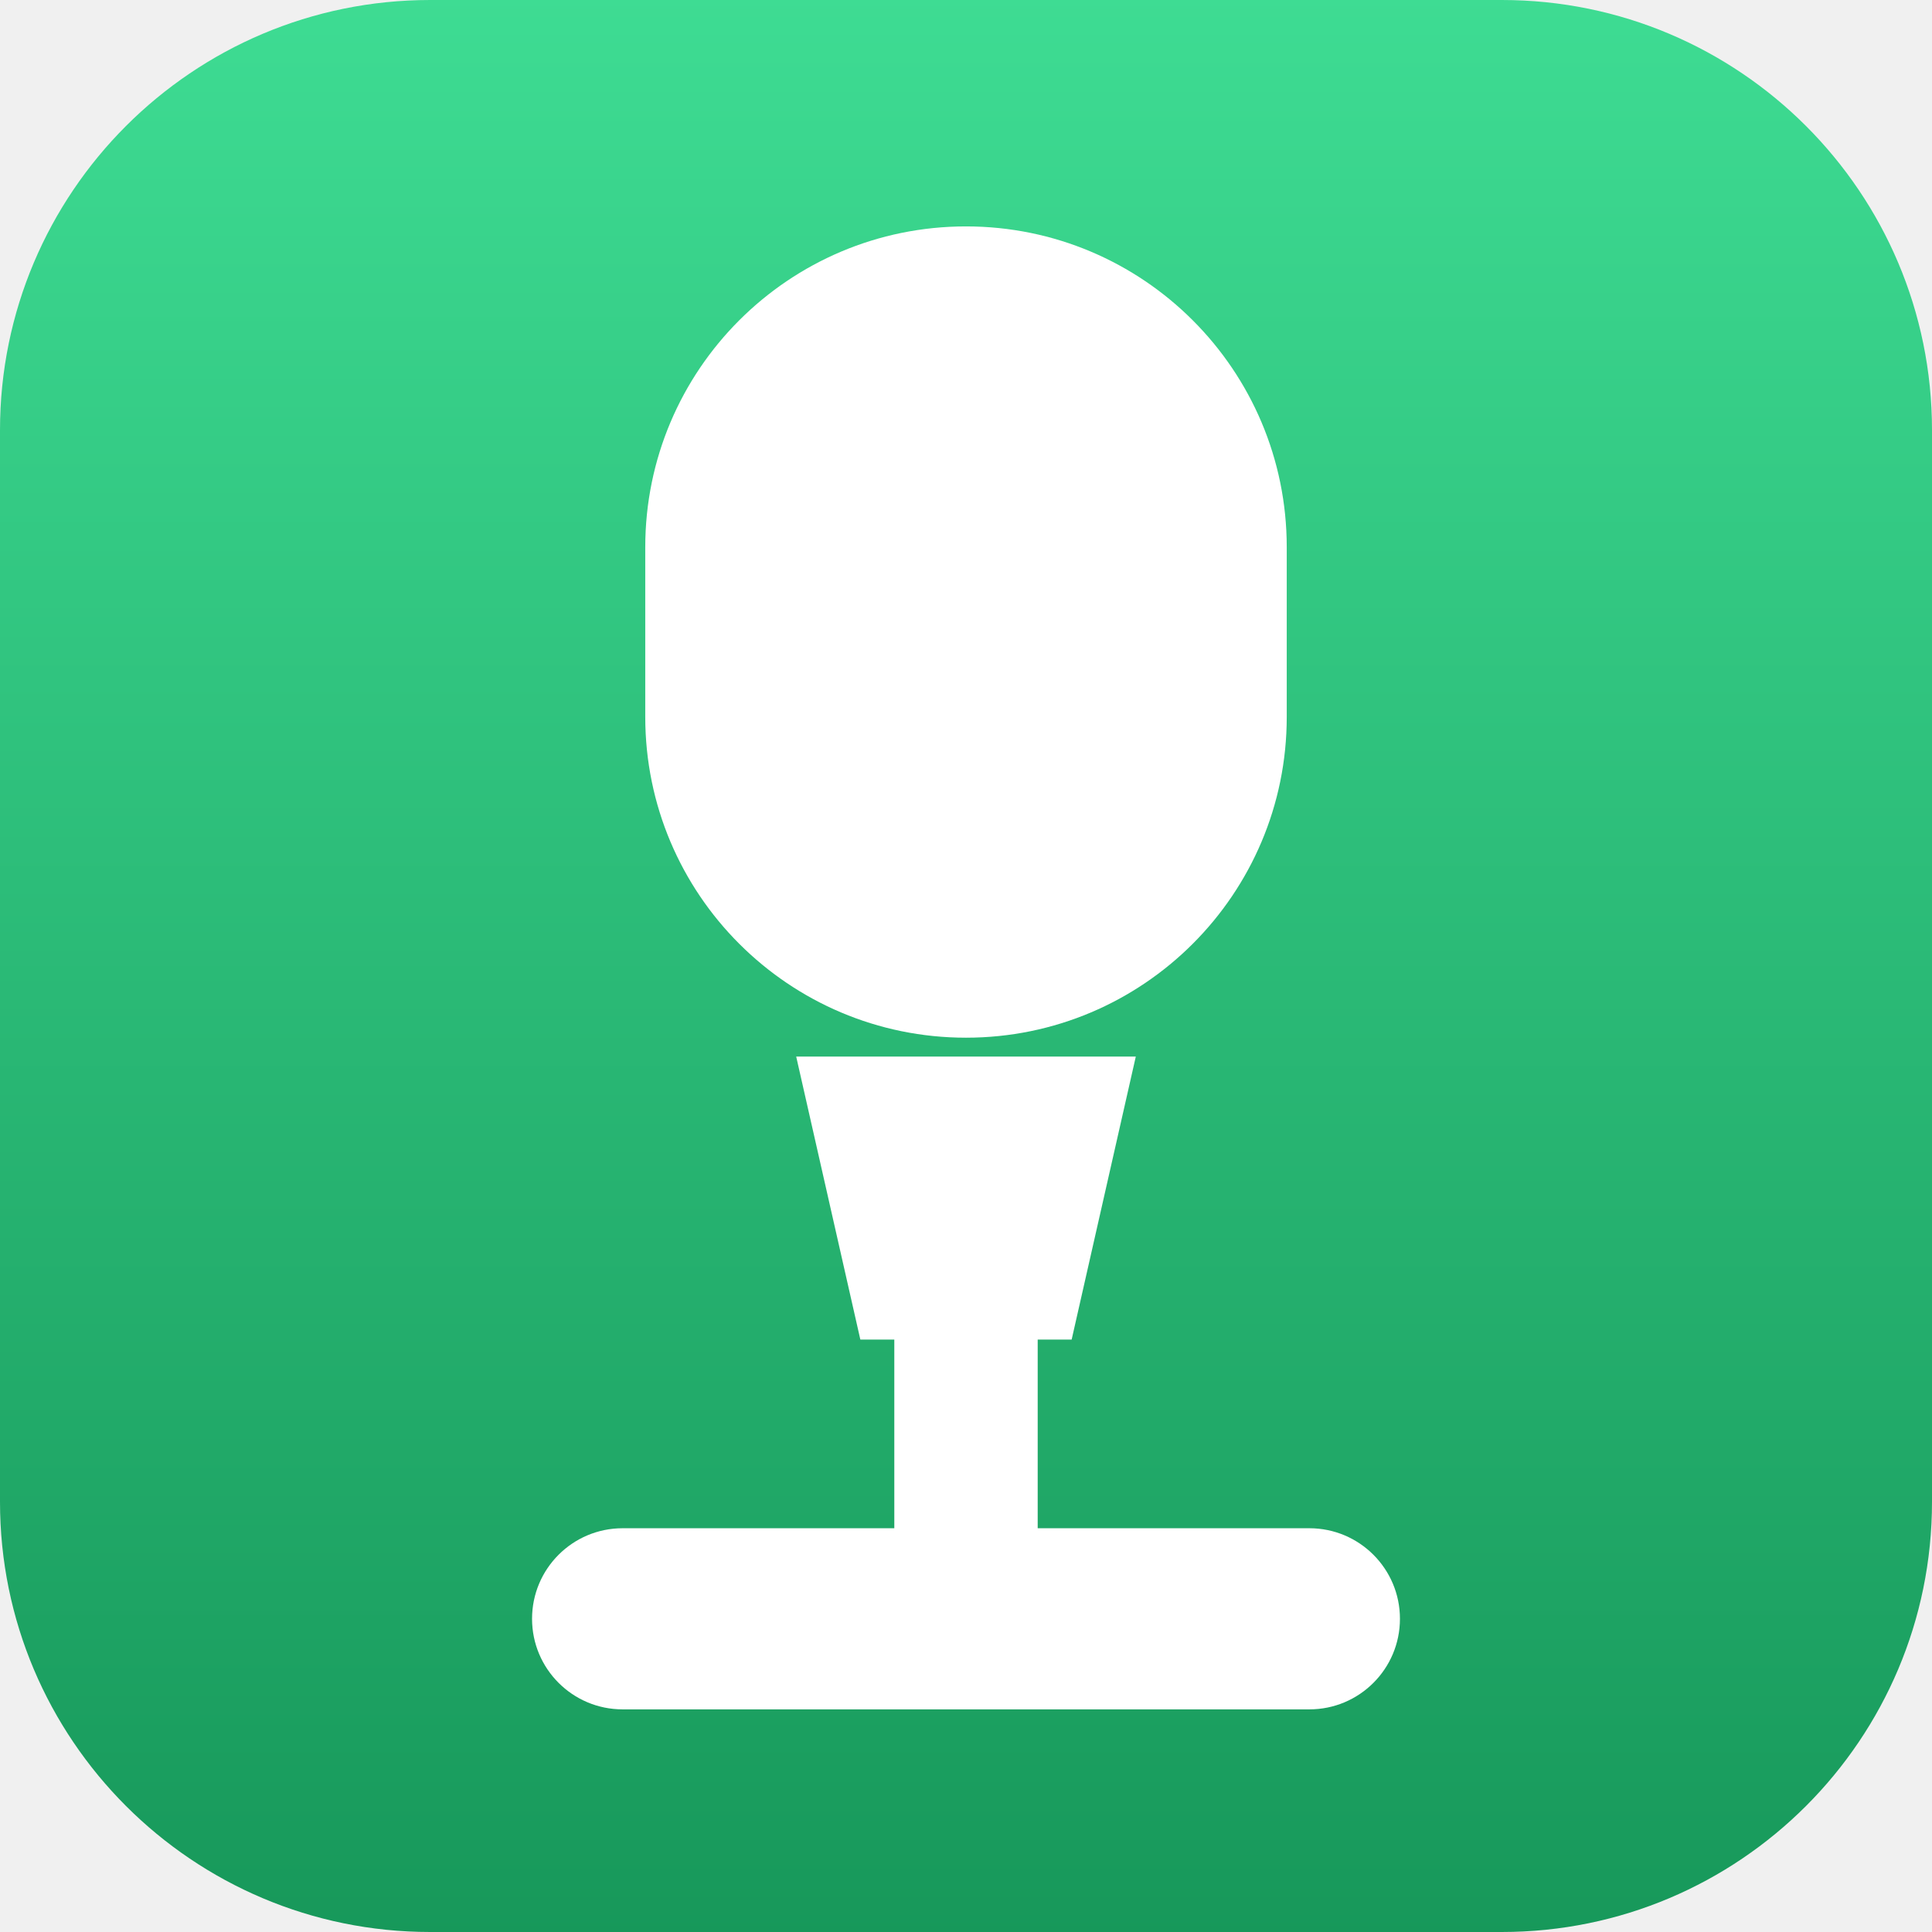
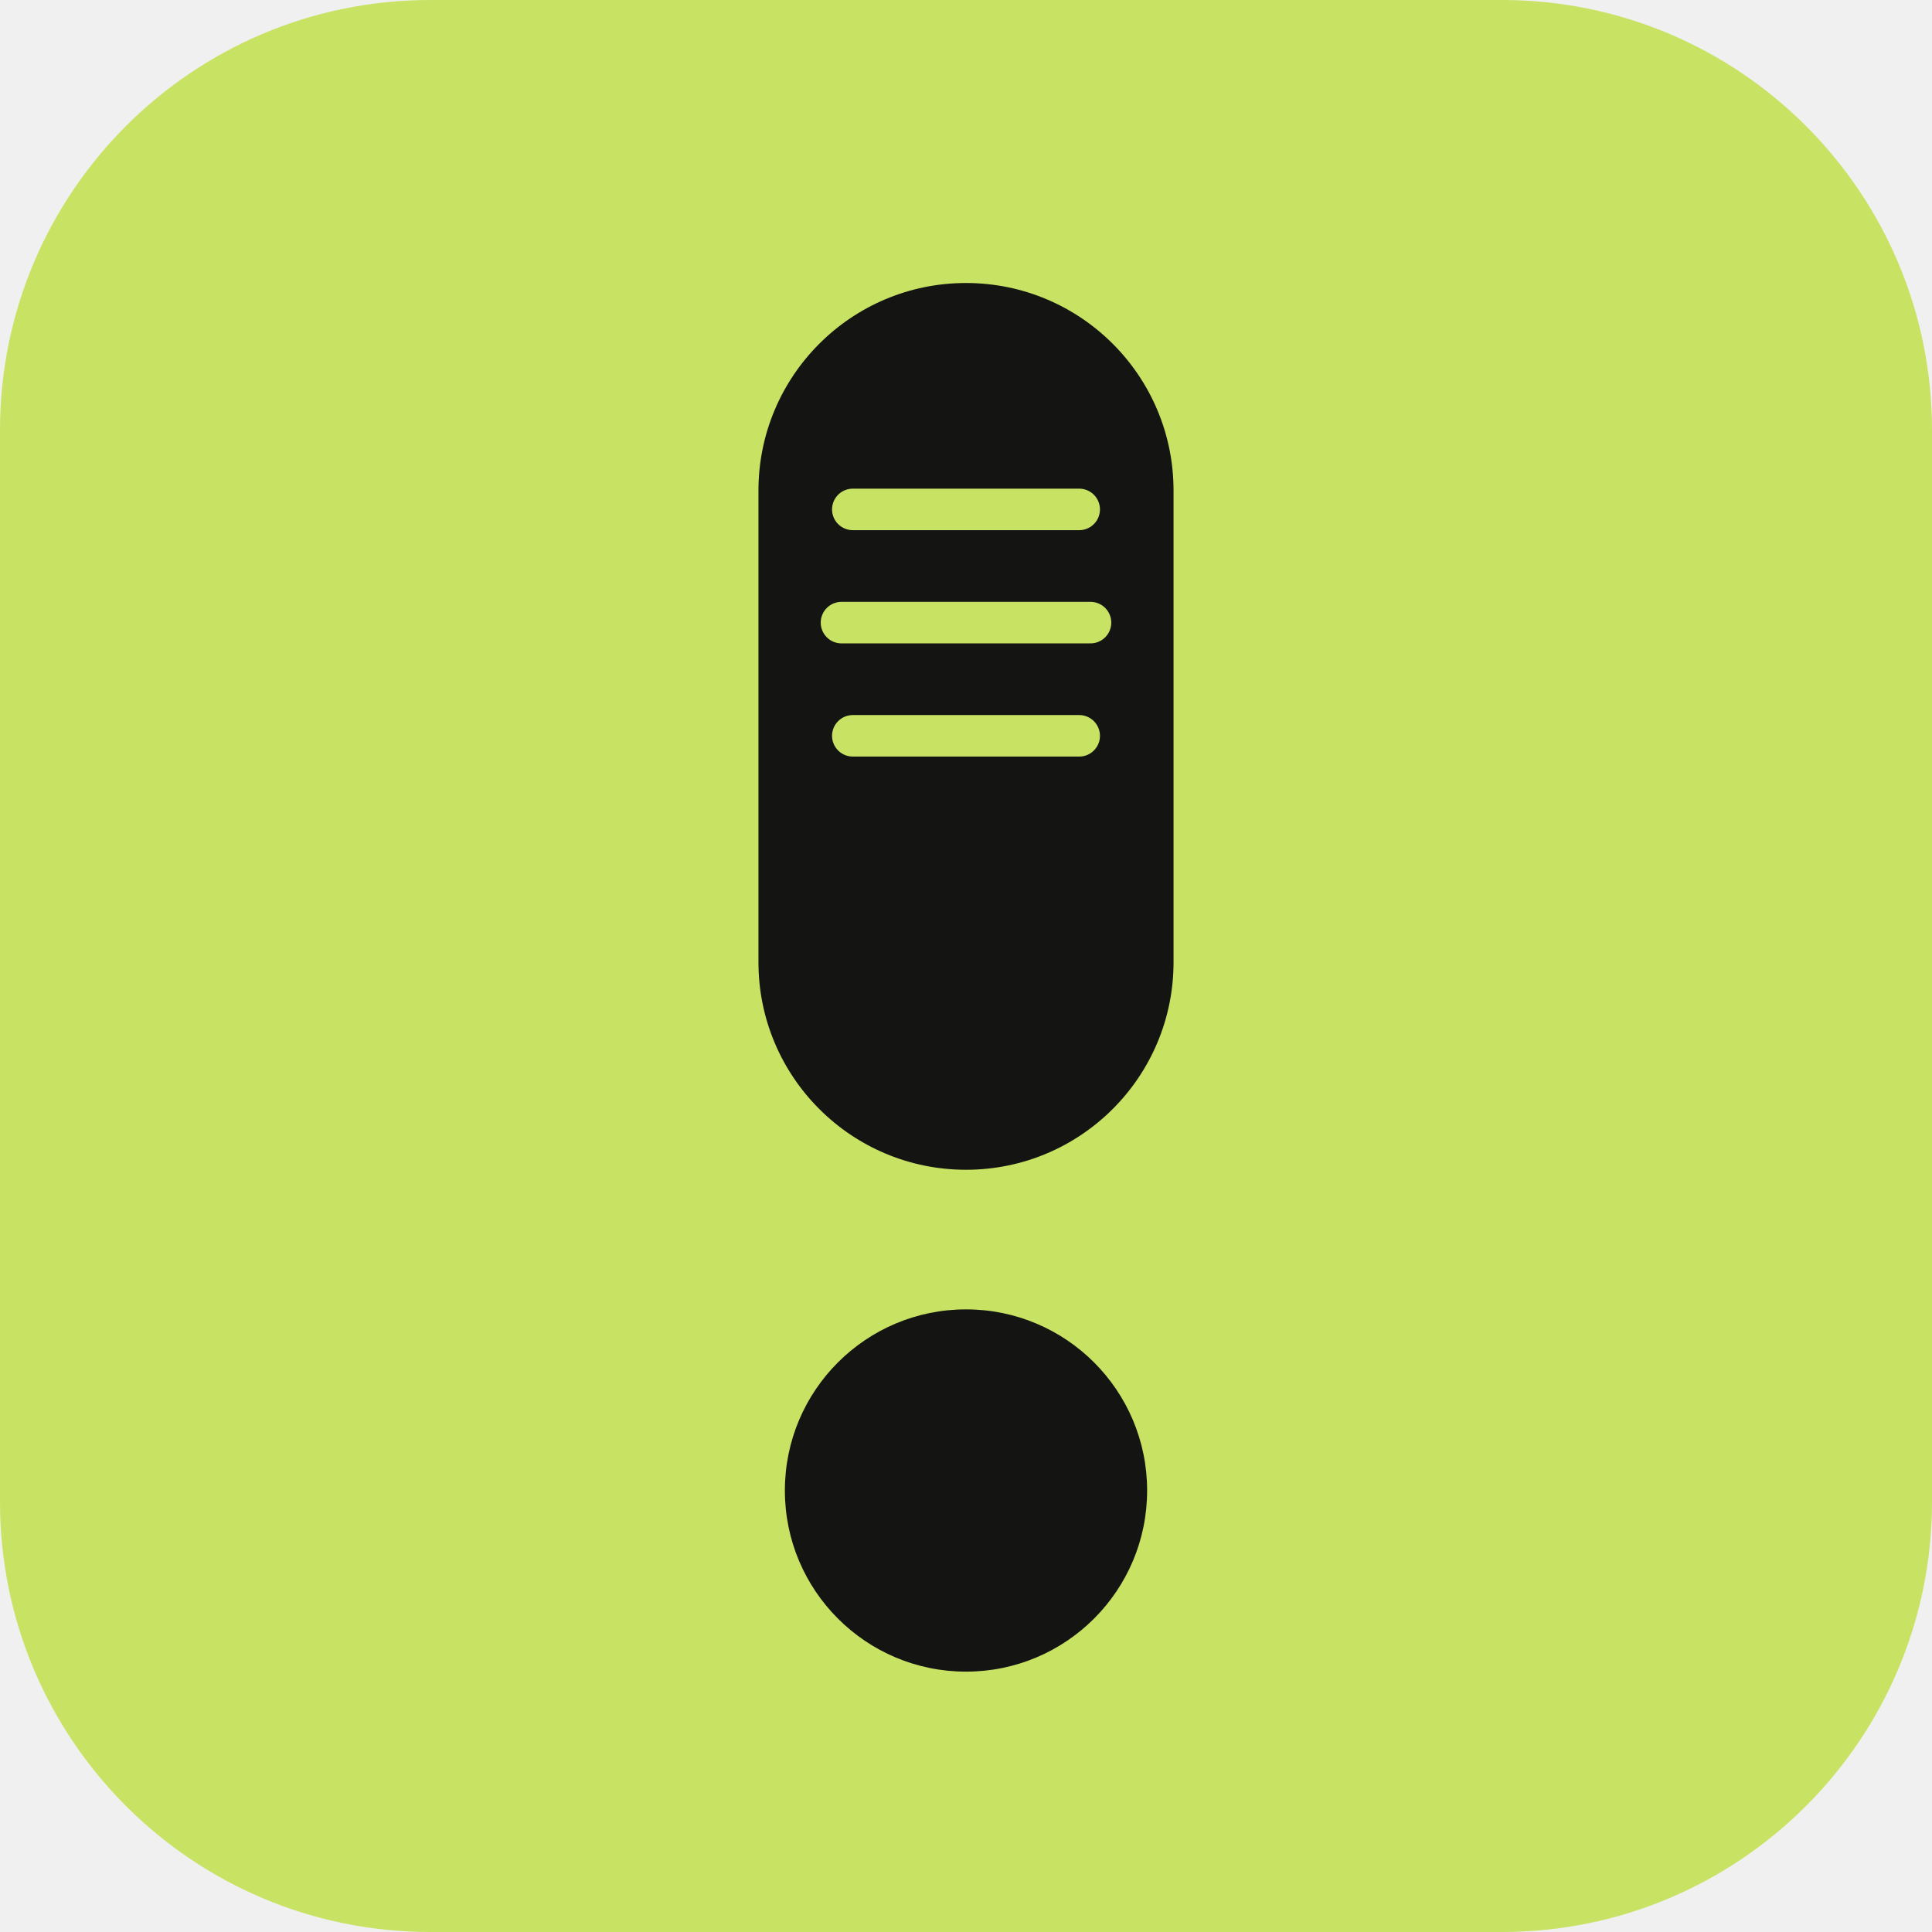
<svg xmlns="http://www.w3.org/2000/svg" viewBox="0 0 1024 1024">
-   <defs>
-     <linearGradient id="bg" x1="0" y1="0" x2="0" y2="1">
-       <stop offset="0" stop-color="#3EDC93" />
-       <stop offset="1" stop-color="#17985A" />
-     </linearGradient>
-   </defs>
-   <rect width="1024" height="1024" rx="228" fill="url(#bg)" />
-   <g fill="#fff">
-     <rect x="342" y="120" width="340" height="430" rx="170" />
-     <path d="M422 560h180l-34 150h-112z" />
-     <rect x="474" y="690" width="76" height="140" rx="20" />
-     <rect x="282" y="810" width="460" height="96" rx="48" />
+   <rect width="1024" height="1024" rx="228" fill="#C8E263" />
+   <rect x="402" y="150" width="220" height="470" rx="110" fill="#141413" />
+   <g stroke="#C8E263" stroke-width="22" stroke-linecap="round">
+     <line x1="452" y1="270" x2="572" y2="270" />
+     <line x1="446" y1="330" x2="578" y2="330" />
+     <line x1="452" y1="390" x2="572" y2="390" />
  </g>
+   <circle cx="512" cy="790" r="96" fill="#141413" />
</svg>
